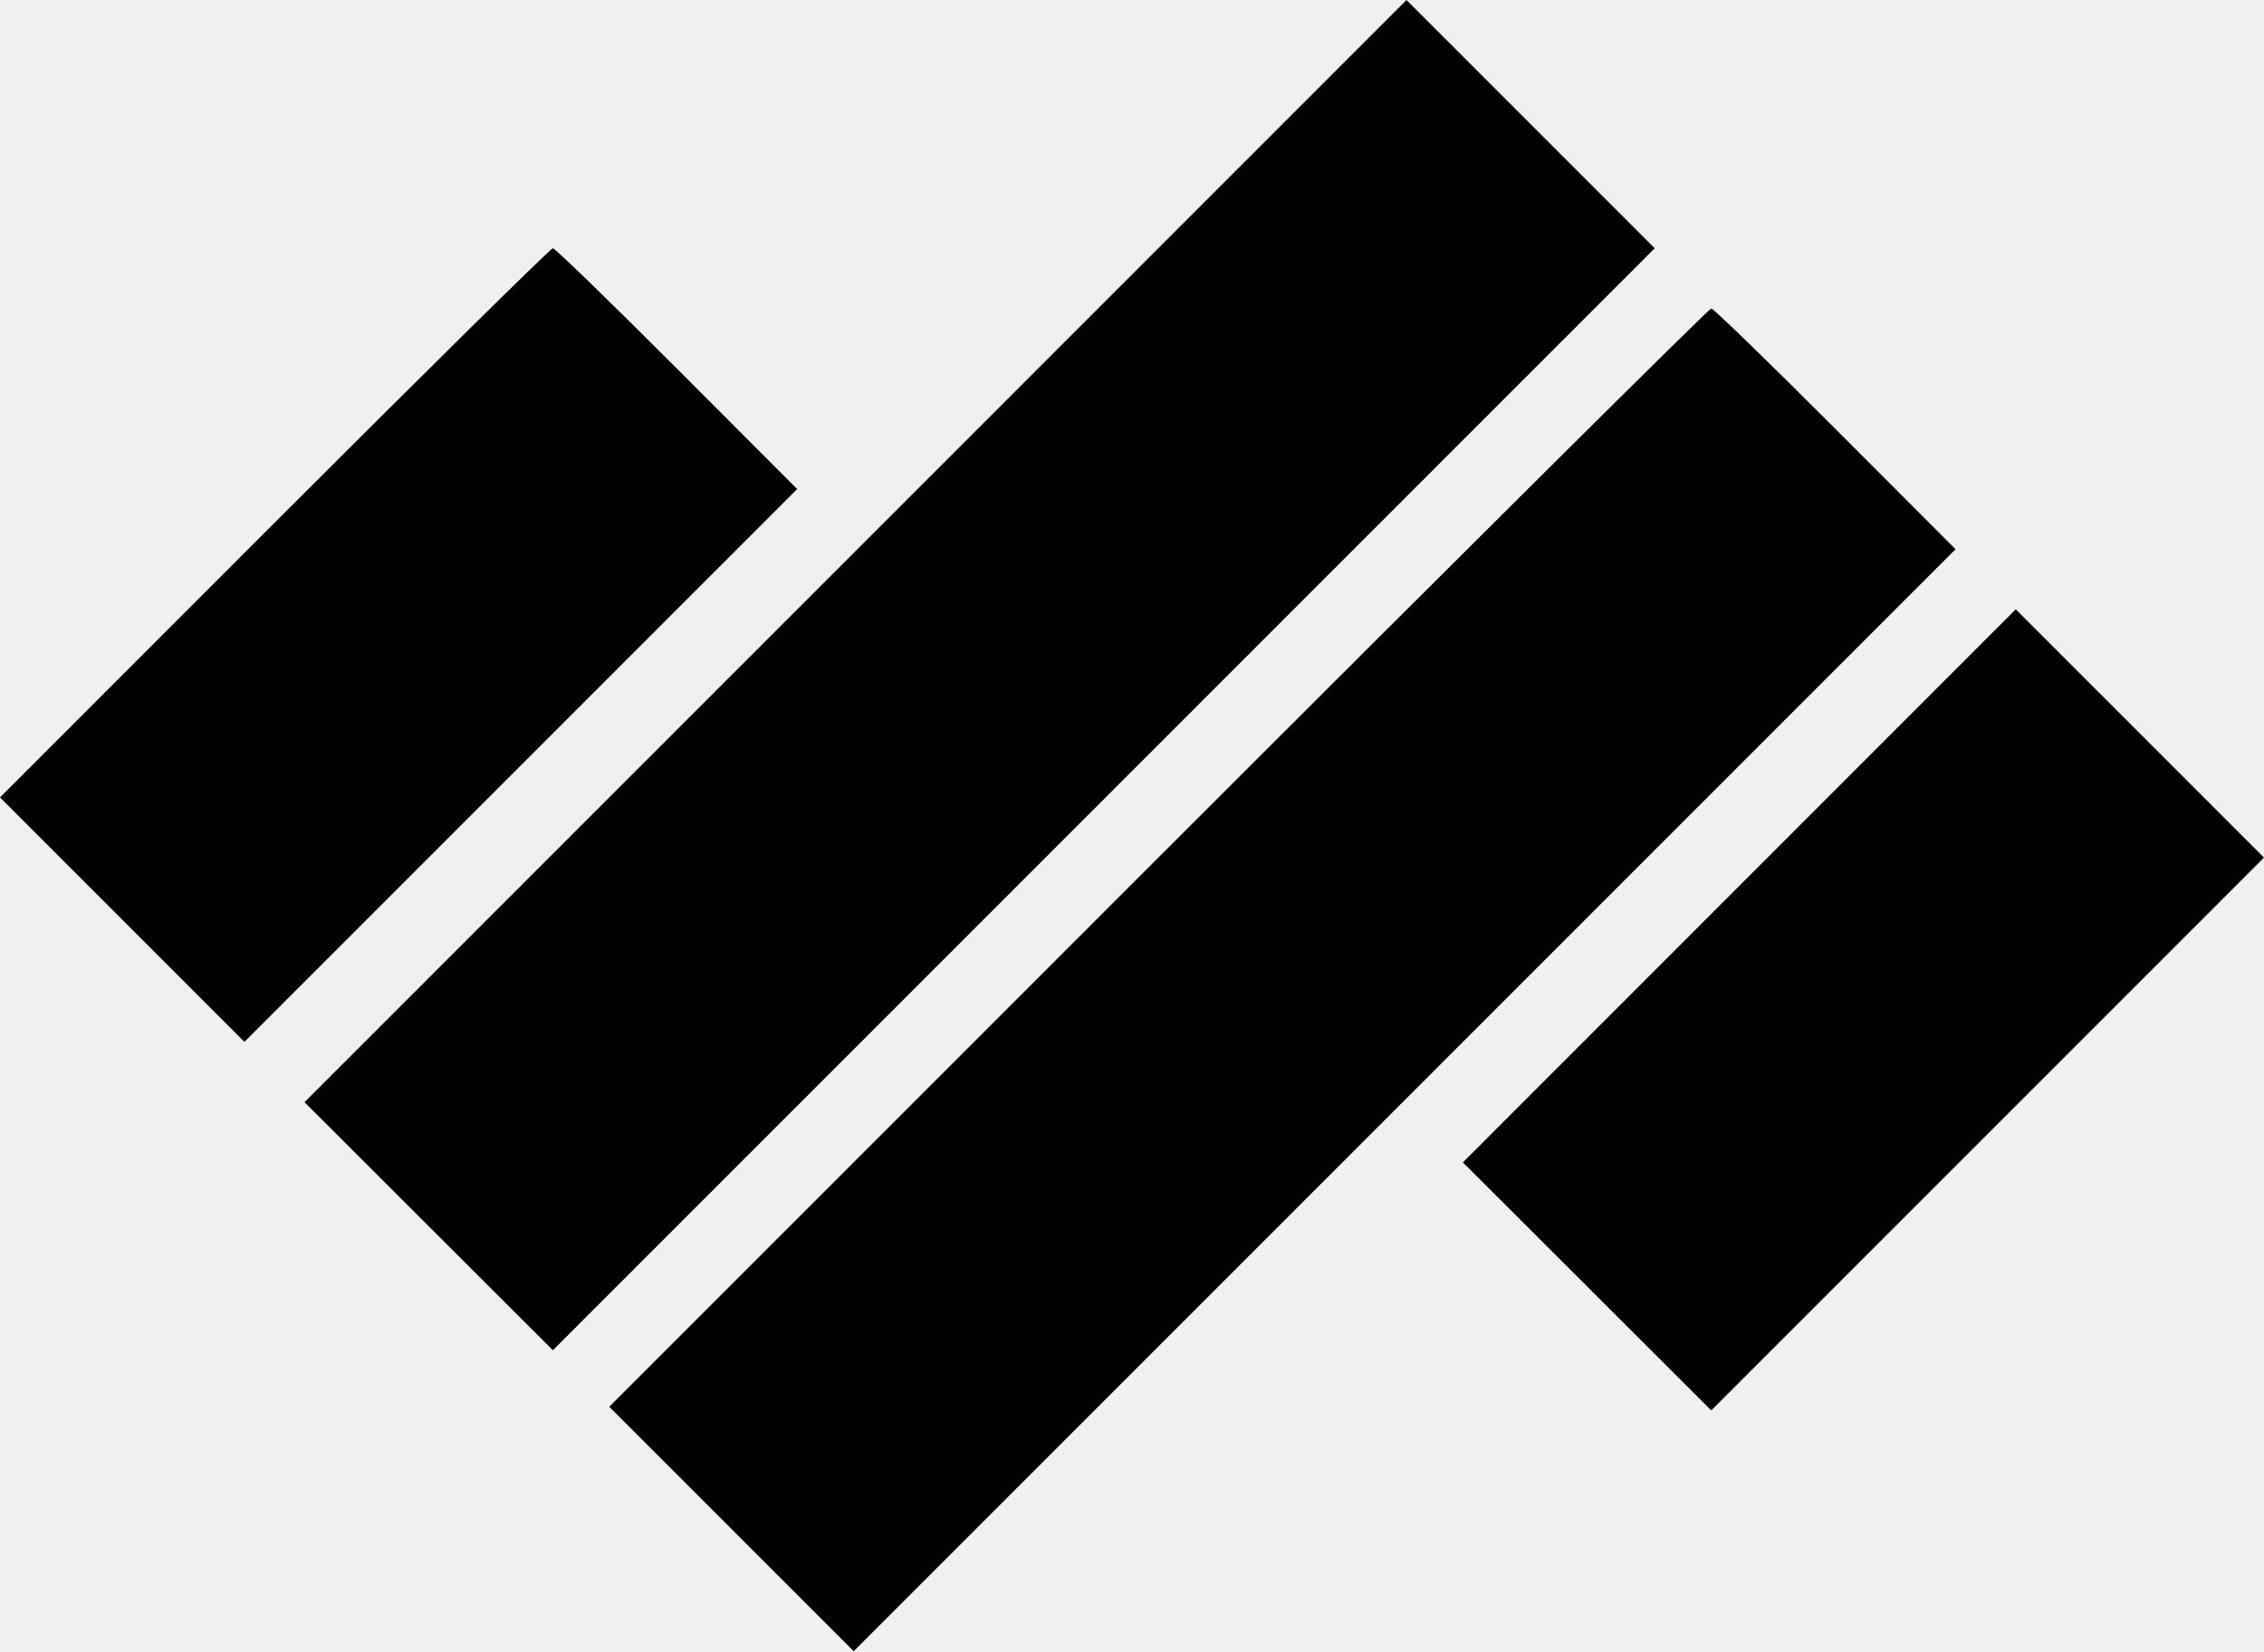
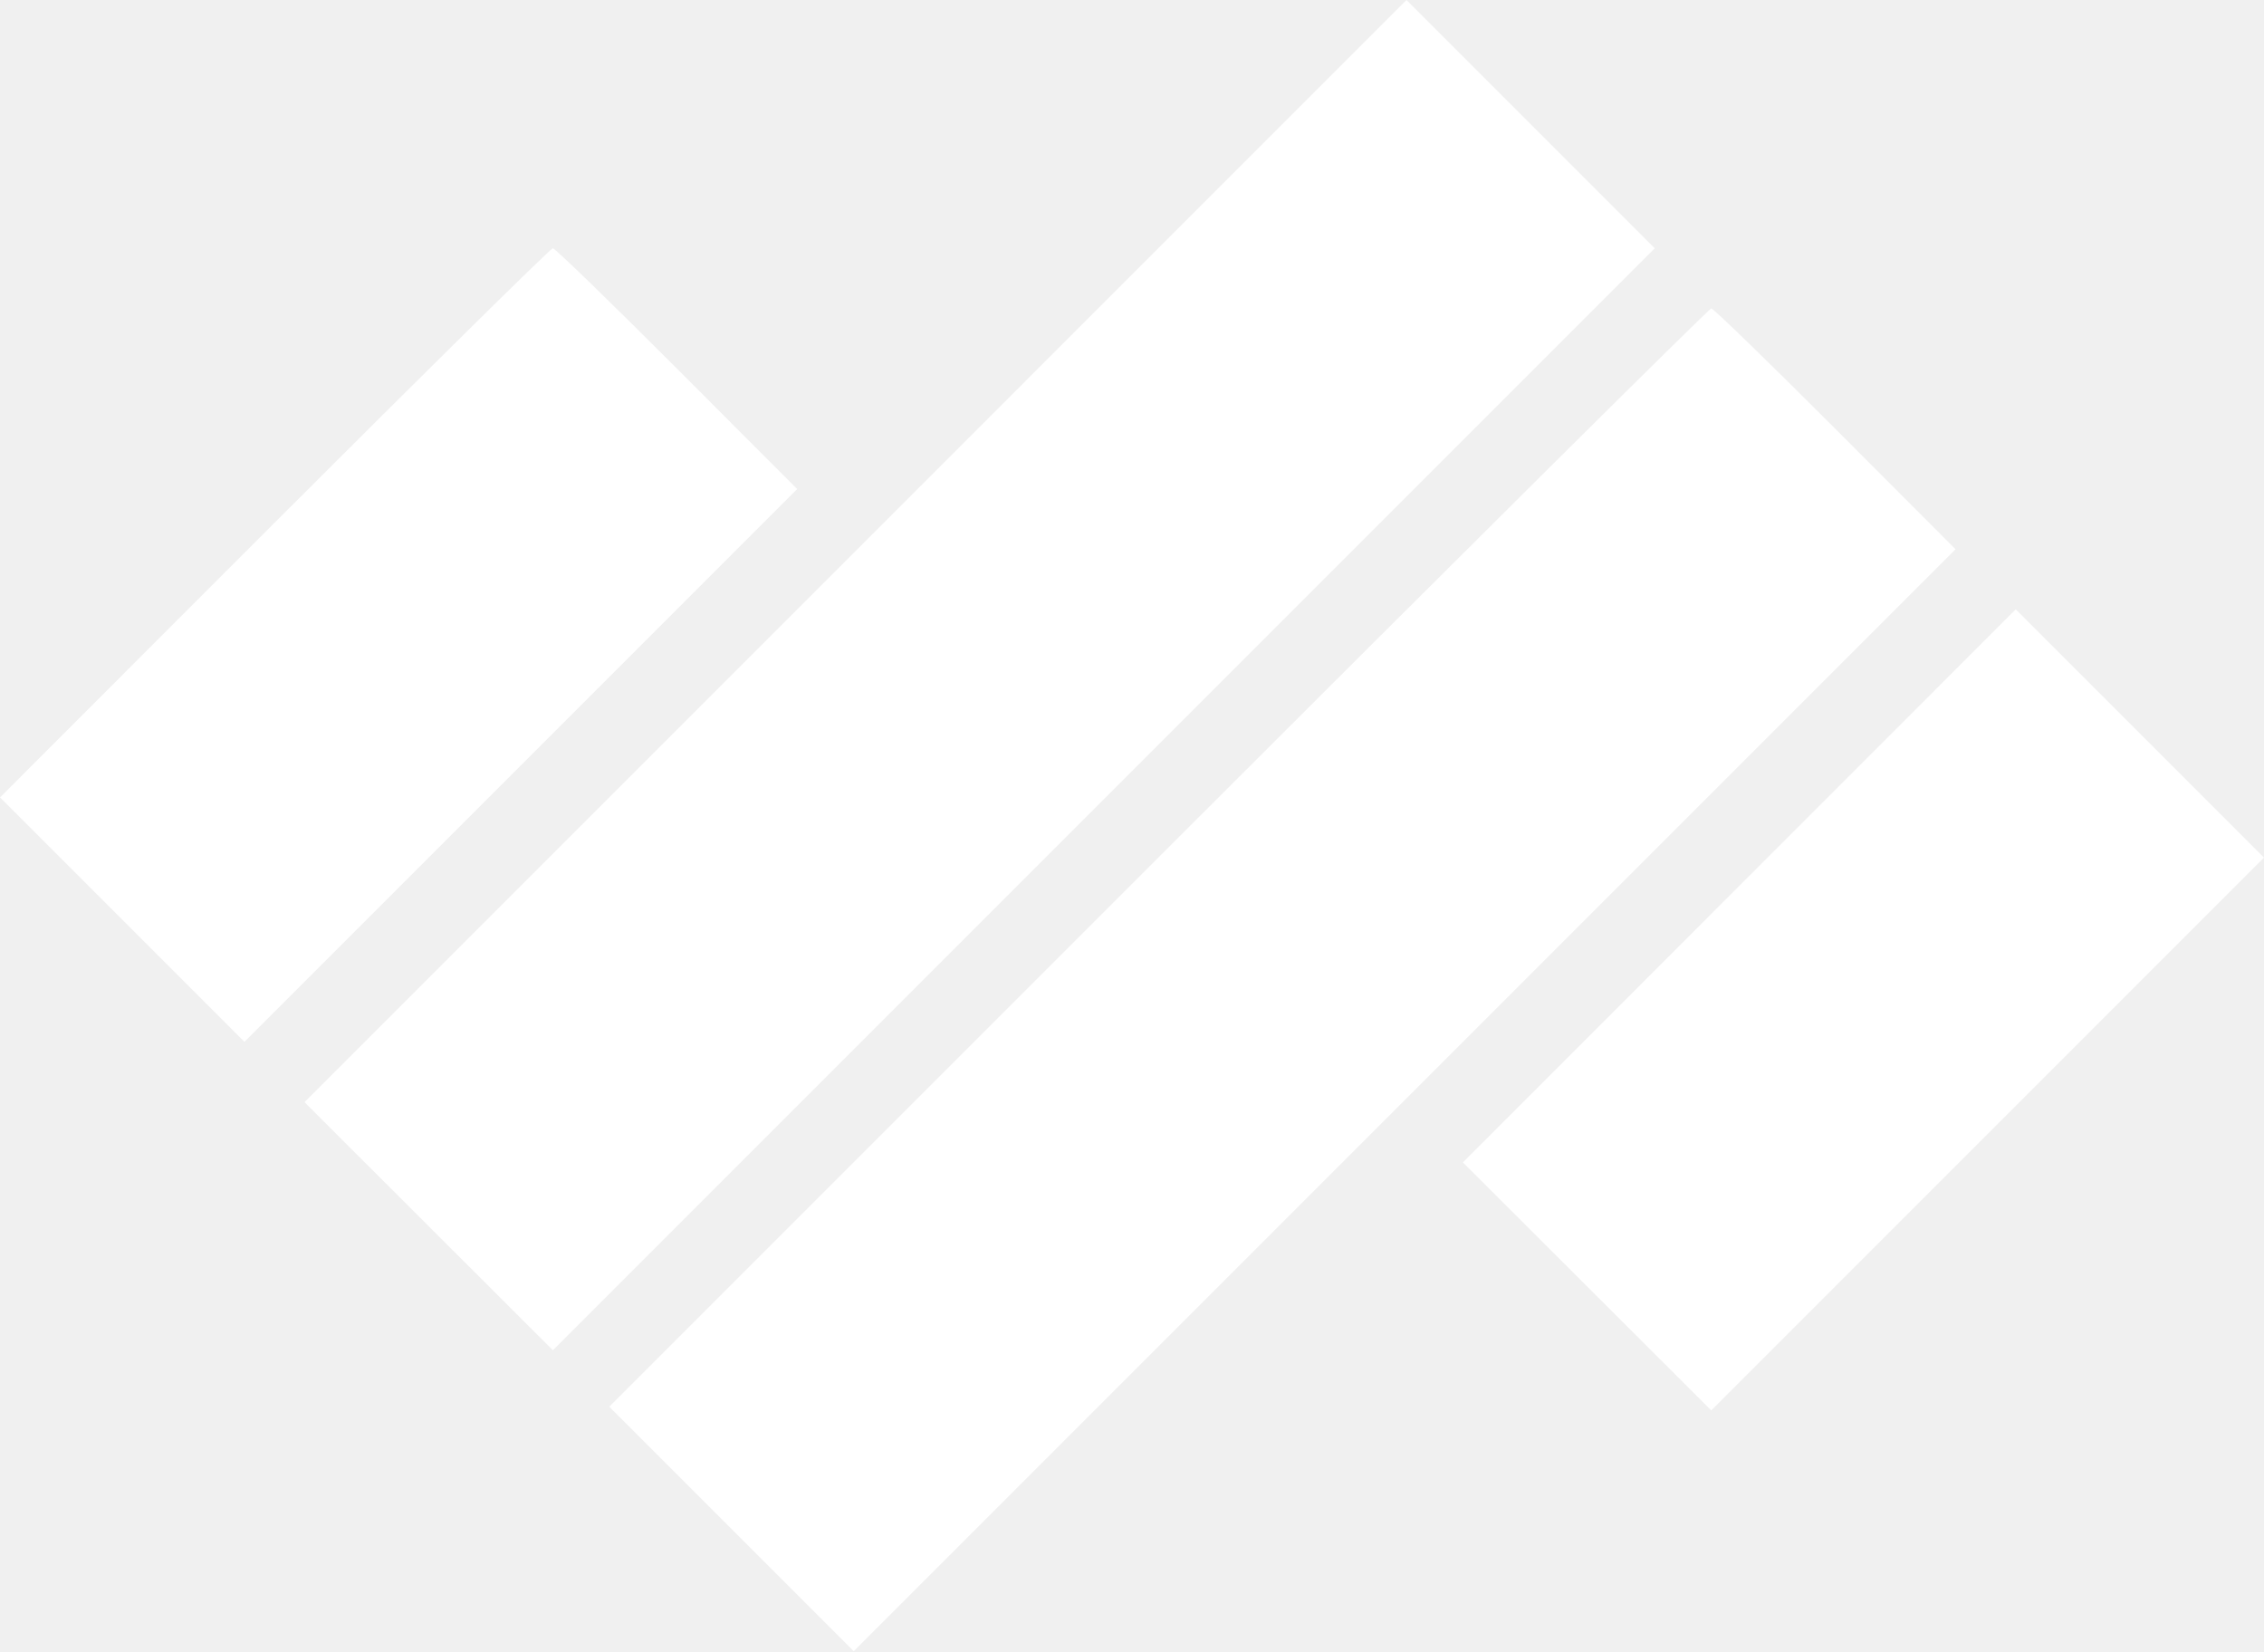
<svg xmlns="http://www.w3.org/2000/svg" version="1.1" width="401.314" height="292.659" viewBox="0,0,401.314,292.659">
  <g transform="translate(-39.345,-33.335)">
-     <g data-paper-data="{&quot;isPaintingLayer&quot;:true}" fill="#000000" fill-rule="evenodd" stroke="none" stroke-width="1" stroke-linecap="butt" stroke-linejoin="miter" stroke-miterlimit="10" stroke-dasharray="" stroke-dashoffset="0" style="mix-blend-mode: normal">
+     <g data-paper-data="{&quot;isPaintingLayer&quot;:true}" fill="#ffffff" fill-rule="evenodd" stroke="none" stroke-width="1" stroke-linecap="butt" stroke-linejoin="miter" stroke-miterlimit="10" stroke-dasharray="" stroke-dashoffset="0" style="mix-blend-mode: normal">
      <path d="M190.99,131.01l97.668,-97.675l22.001,22.001l22.002,22.001l-97.657,97.657l-97.657,97.656l-22.013,-21.982l-22.012,-21.983l97.668,-97.675M87.999,126.001c26.76,-26.767 48.964,-48.668 49.343,-48.668c0.379,0 10.278,9.603 21.998,21.34l21.309,21.34l-48.99,48.99l-48.989,48.99l-21.663,-21.663l-21.662,-21.662l48.654,-48.667M244.668,185.332c53.529,-53.532 97.634,-97.332 98.011,-97.332c0.377,0 10.275,9.603 21.995,21.341l21.309,21.34l-97.656,97.656l-97.656,97.657l-21.665,-21.665l-21.664,-21.664l97.326,-97.333M347.657,190.343l48.998,-49.011l22.002,22.002l22.002,22.002l-48.99,48.99l-48.989,48.99l-22.011,-21.98l-22.011,-21.981l48.999,-49.012" />
    </g>
  </g>
</svg>
